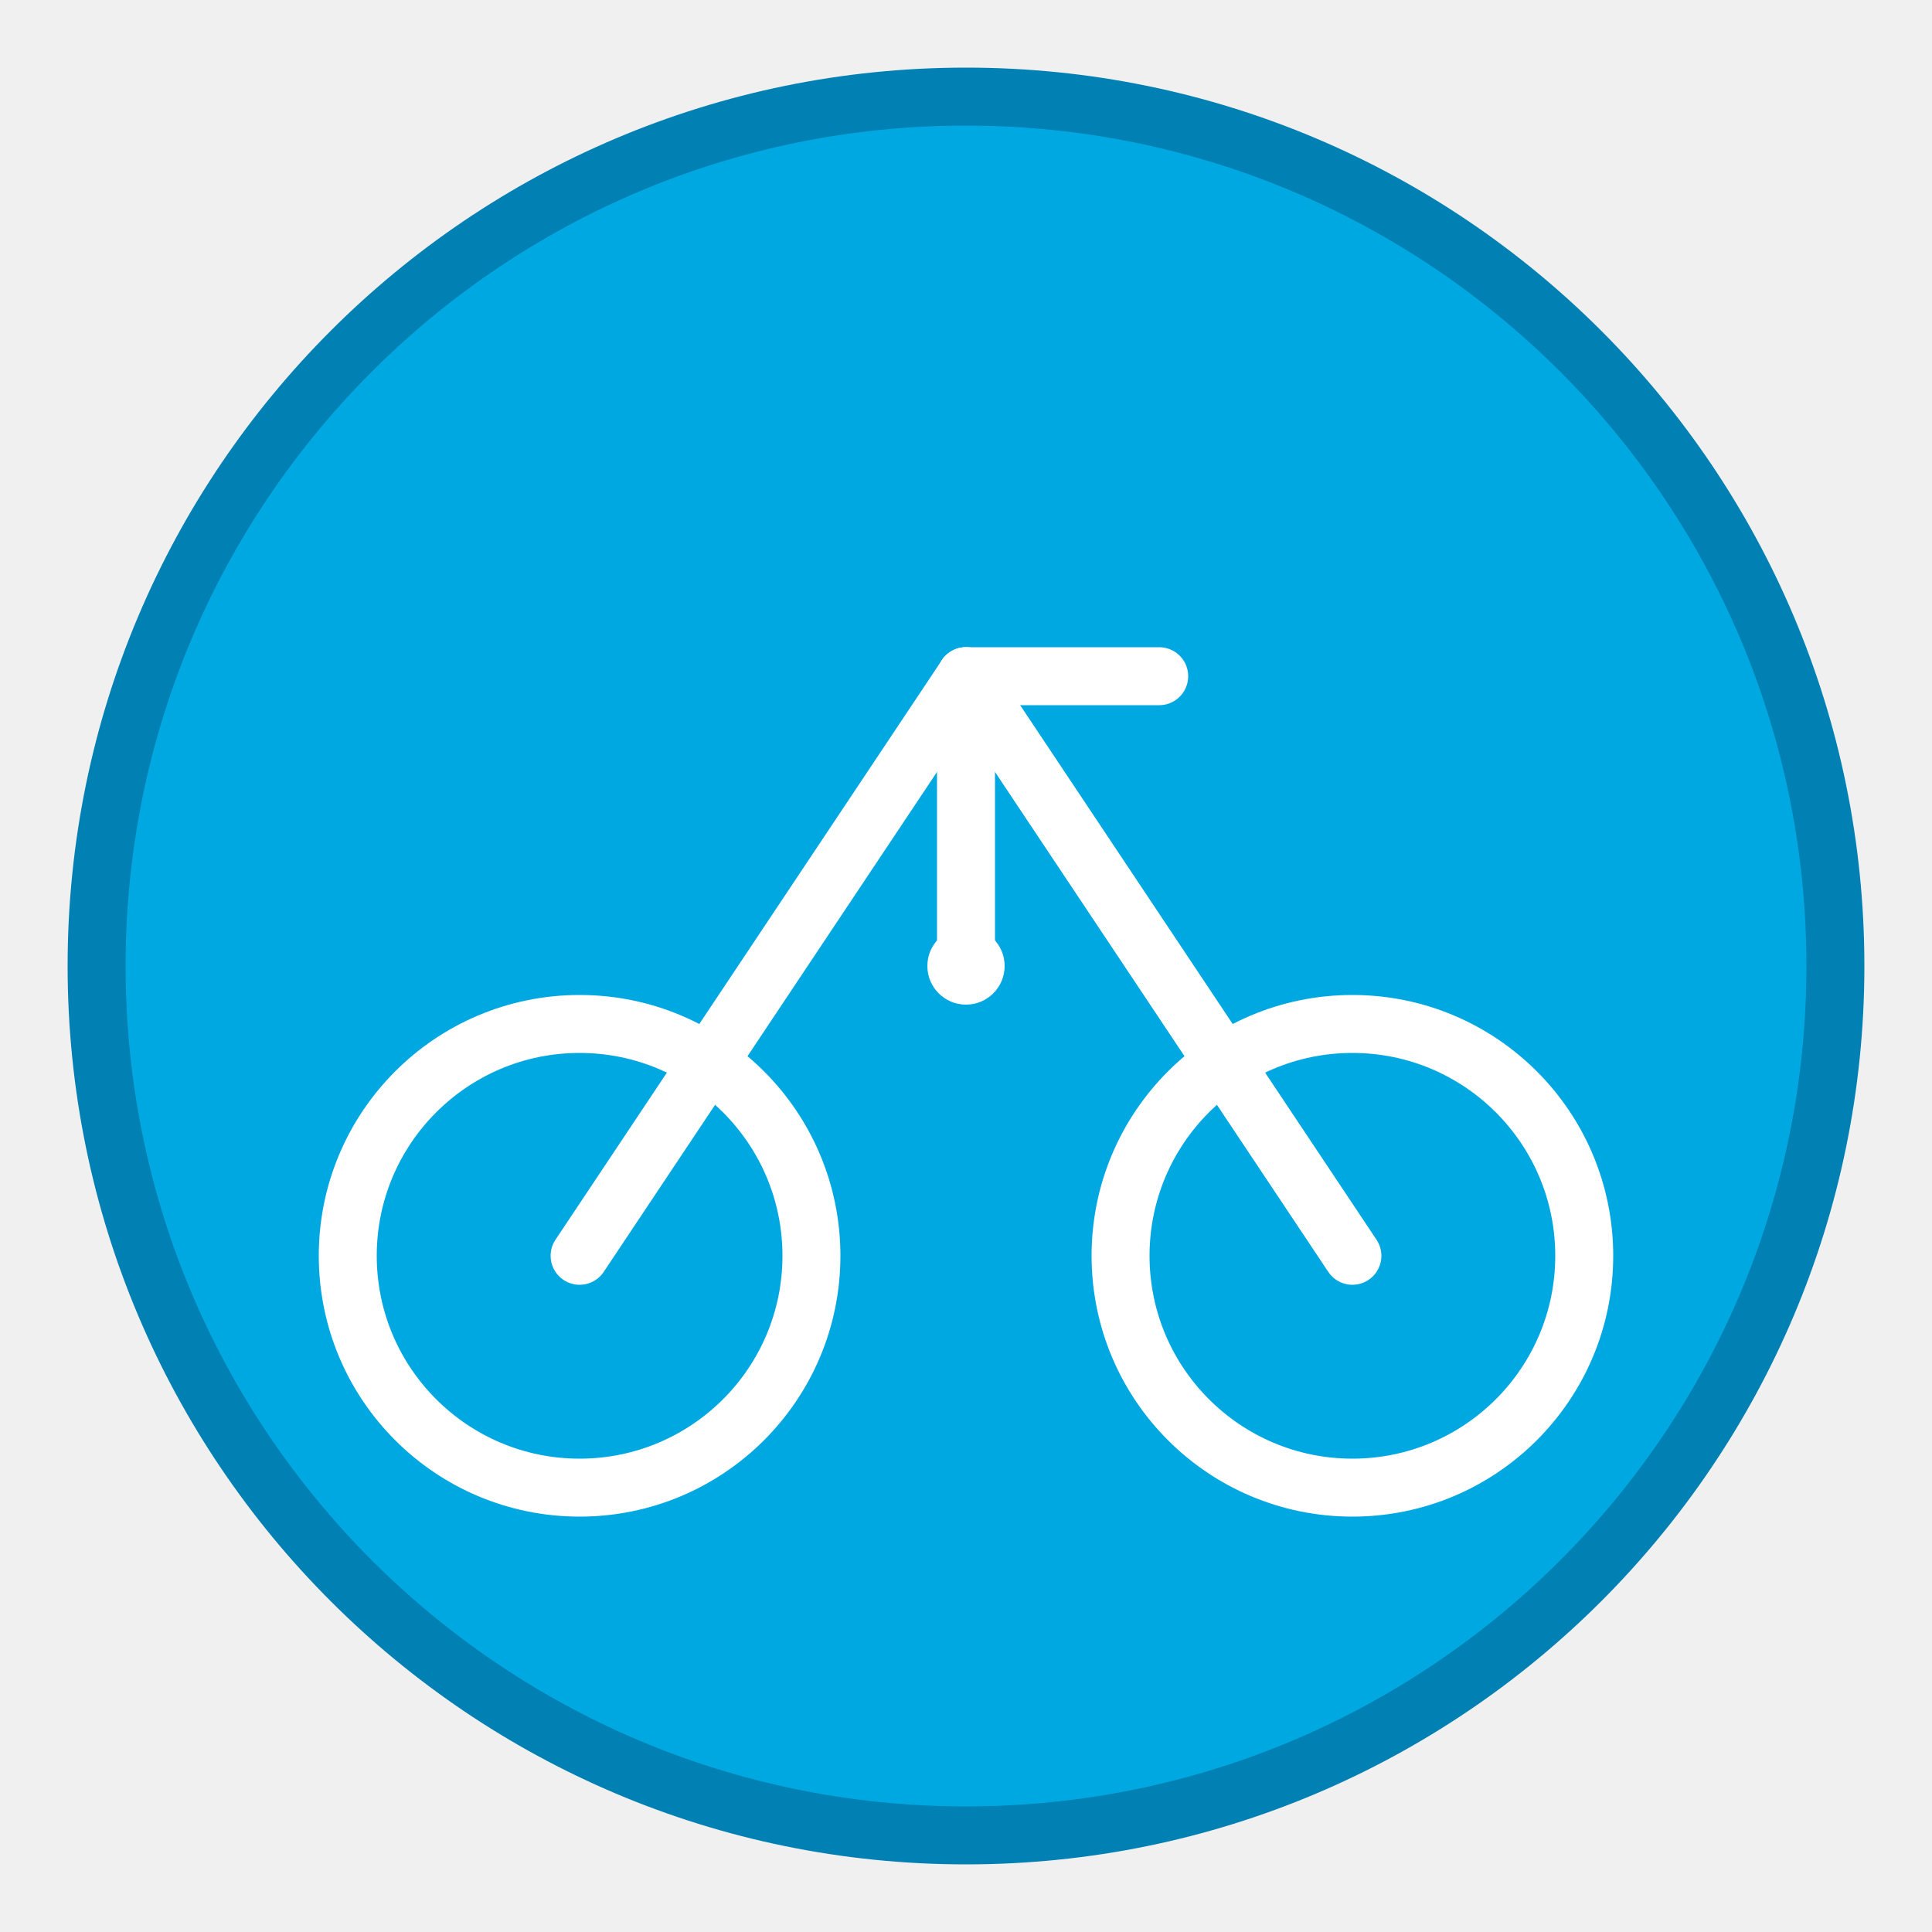
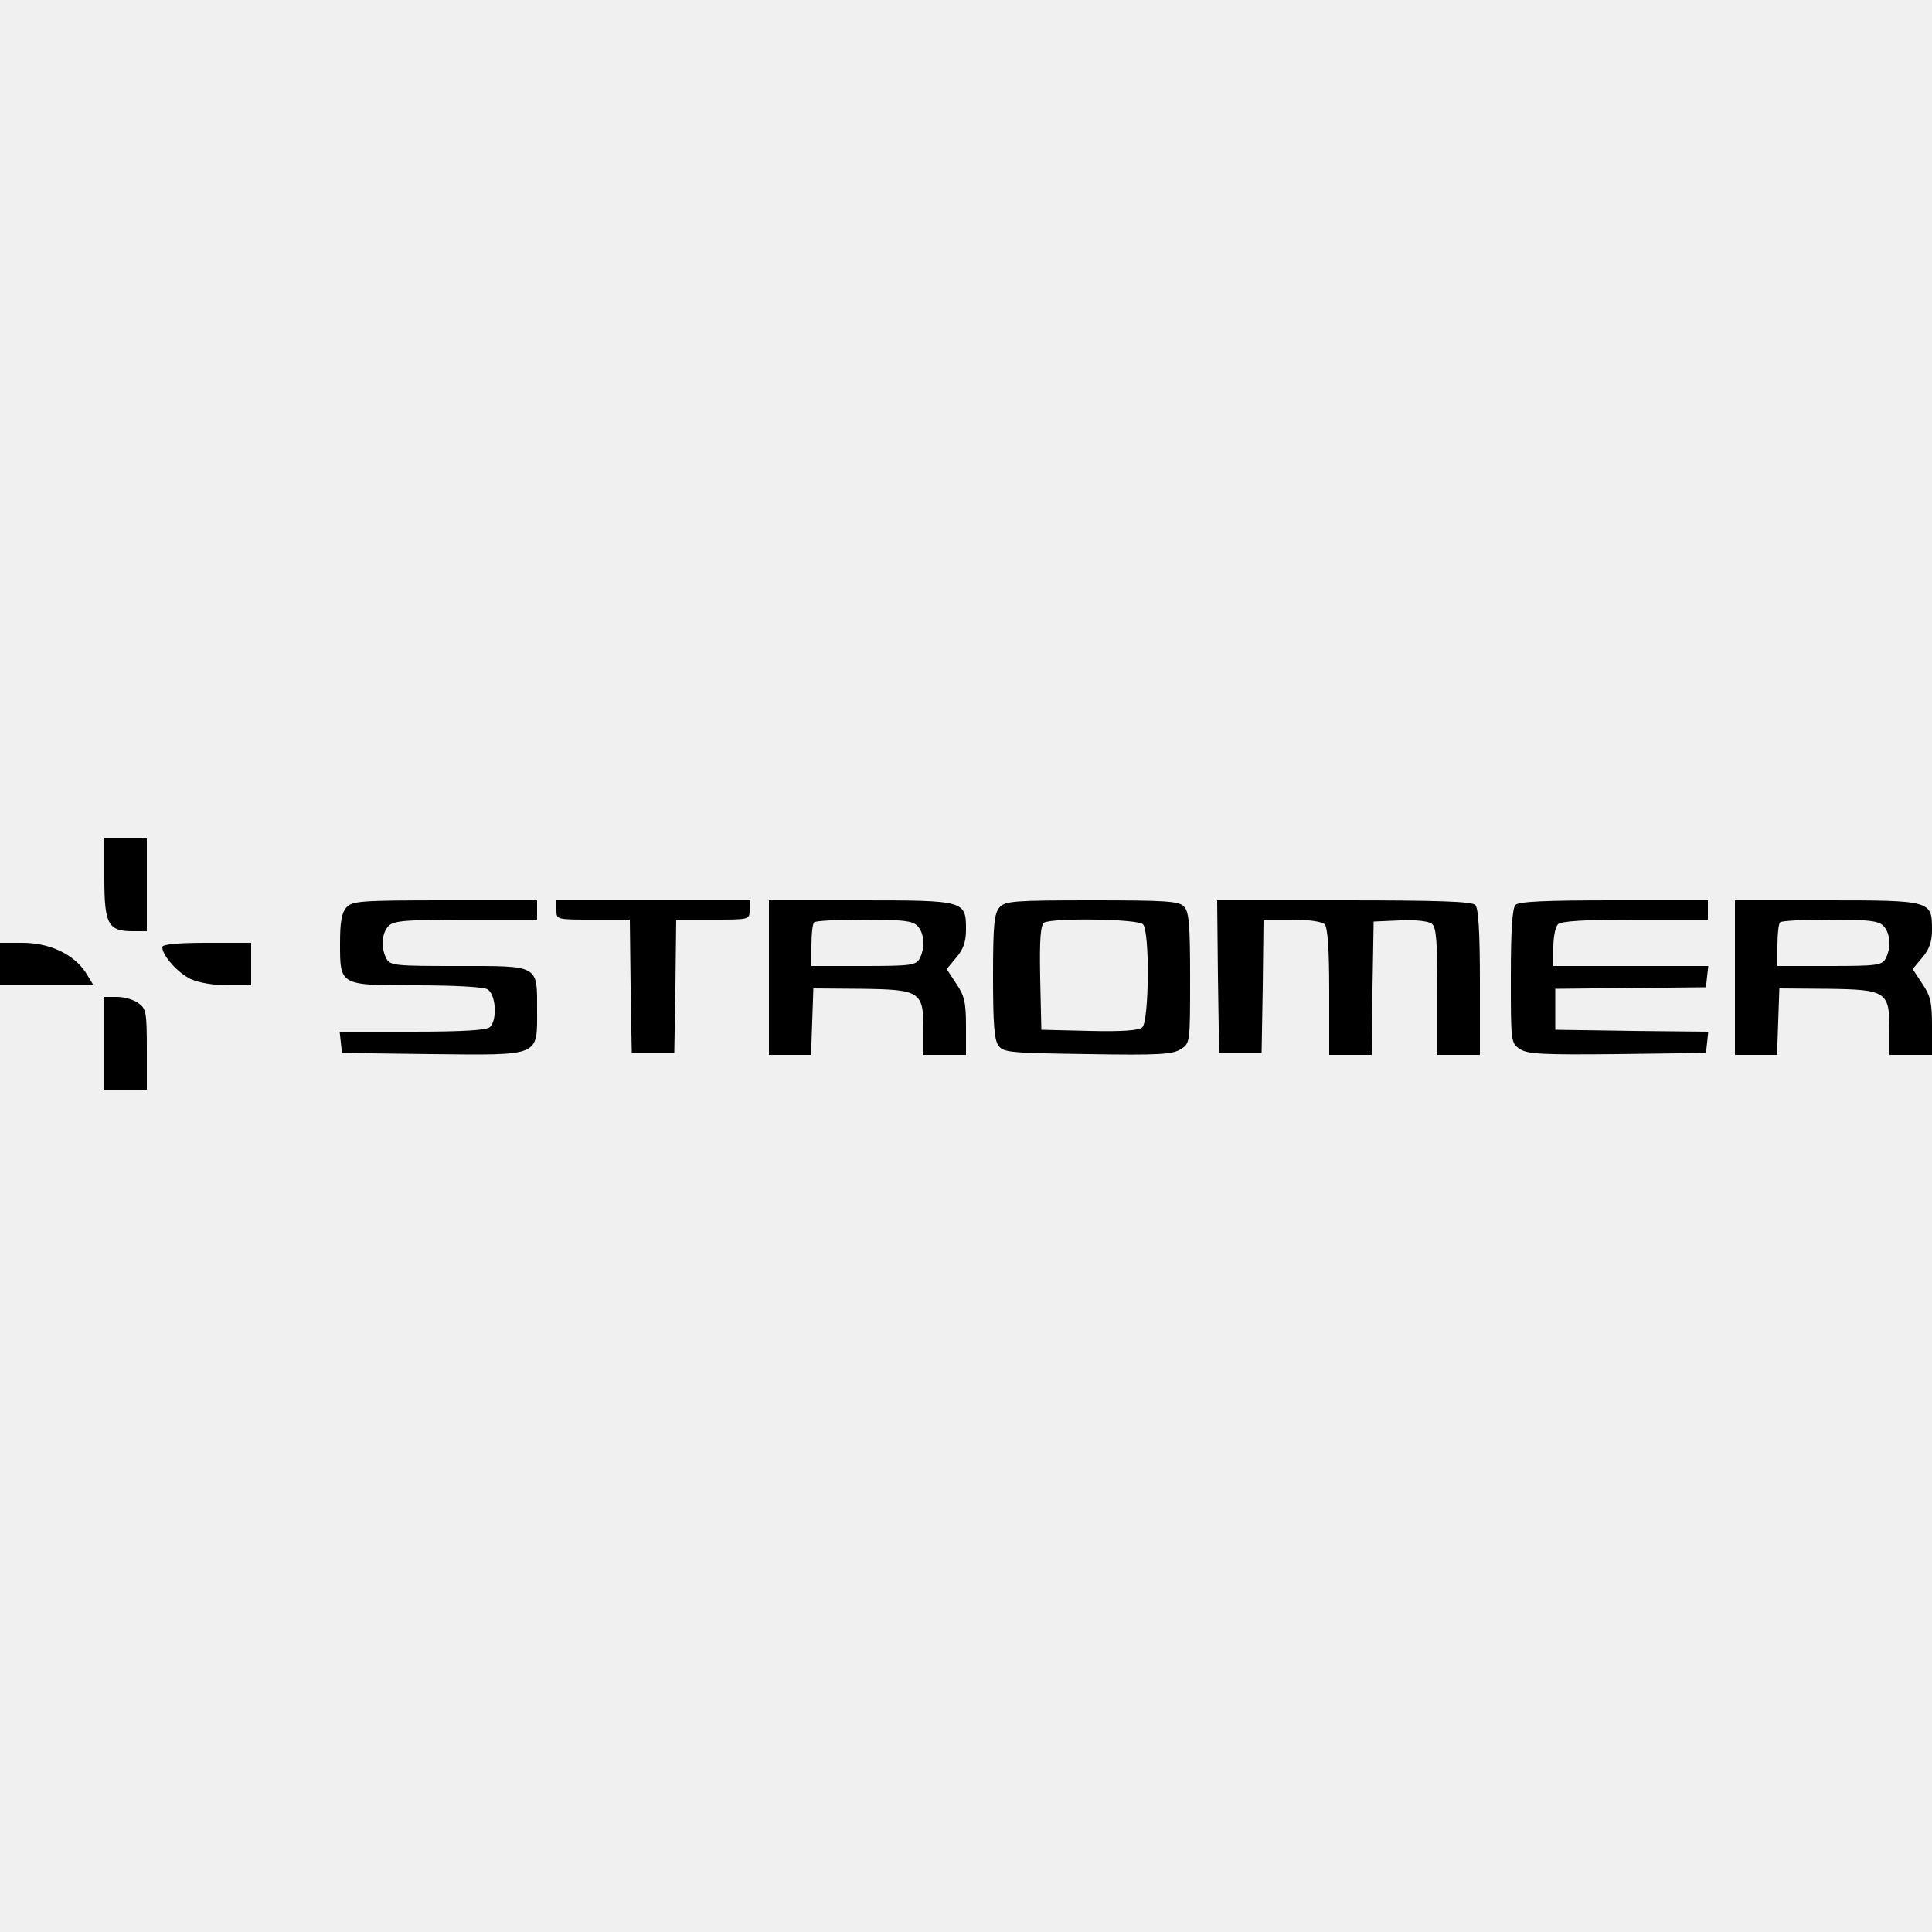
- <svg xmlns="http://www.w3.org/2000/svg" viewBox="0 0 100 100">
-   <circle cx="50" cy="50" r="45" fill="#00A8E1" stroke="#0080B3" stroke-width="3" />
-   <circle cx="30" cy="65" r="12" fill="none" stroke="white" stroke-width="3" />
-   <circle cx="70" cy="65" r="12" fill="none" stroke="white" stroke-width="3" />
-   <path d="M 30 65 L 50 35 L 70 65" fill="none" stroke="white" stroke-width="3" stroke-linecap="round" stroke-linejoin="round" />
-   <line x1="50" y1="35" x2="60" y2="35" stroke="white" stroke-width="3" stroke-linecap="round" />
-   <line x1="50" y1="35" x2="50" y2="50" stroke="white" stroke-width="3" stroke-linecap="round" />
-   <circle cx="50" cy="50" r="2" fill="white" />
+ <svg xmlns="http://www.w3.org/2000/svg" version="1.0" width="500pt" height="500pt" viewBox="0 0 500 500" preserveAspectRatio="xMidYMid meet">
+   <g transform="translate(0,500) scale(0.1,-0.1)" fill="#000000" stroke="none">
+     <path d="M270 2727 c0 -119 10 -137 73 -137 l37 0 0 120 0 120 -55 0 -55 0 0 -103z" />
+     <path d="M897 2652 c-13 -14 -17 -38 -17 -94 0 -109 -1 -108 199 -108 93 0 171 -4 182 -10 22 -12 27 -78 7 -98 -8 -8 -67 -12 -201 -12 l-188 0 3 -27 3 -28 229 -3 c286 -3 276 -7 276 113 0 119 7 115 -205 115 -162 0 -175 1 -185 19 -15 29 -12 67 6 85 13 13 46 16 200 16 l184 0 0 25 0 25 -238 0 c-219 0 -240 -2 -255 -18z" />
+     <path d="M1440 2645 c0 -25 0 -25 95 -25 l95 0 2 -172 3 -173 55 0 55 0 3 173 2 172 95 0 c95 0 95 0 95 25 l0 25 -250 0 -250 0 0 -25z" />
+     <path d="M1990 2470 l0 -200 55 0 54 0 3 86 3 86 125 -1 c152 -2 160 -7 160 -107 l0 -64 55 0 55 0 0 74 c0 62 -4 79 -25 110 l-25 38 25 30 c18 21 25 41 25 72 0 75 -2 76 -273 76 l-237 0 0 -200z m384 134 c18 -18 21 -56 6 -85 -10 -17 -22 -19 -145 -19 l-135 0 0 53 c0 30 3 57 7 60 3 4 62 7 129 7 98 0 126 -3 138 -16z" />
+     <path d="M2587 2652 c-14 -16 -17 -44 -17 -178 0 -123 3 -165 14 -180 13 -18 30 -19 231 -22 184 -3 220 -1 241 13 24 15 24 17 24 185 0 140 -3 171 -16 184 -13 14 -49 16 -238 16 -203 0 -224 -2 -239 -18z m371 -44 c18 -18 16 -252 -2 -267 -9 -8 -55 -11 -137 -9 l-124 3 -3 134 c-2 101 1 136 10 143 21 13 242 10 256 -4z" />
+     <path d="M3152 2473 l3 -198 55 0 55 0 3 173 2 172 73 0 c43 0 78 -5 85 -12 8 -8 12 -62 12 -175 l0 -163 55 0 55 0 2 173 3 172 68 3 c42 2 74 -2 83 -9 11 -9 14 -46 14 -175 l0 -164 55 0 55 0 0 188 c0 133 -4 192 -12 200 -9 9 -98 12 -340 12 l-328 0 2 -197z" />
+     <path d="M3922 2658 c-8 -8 -12 -64 -12 -185 0 -170 0 -173 24 -188 19 -13 59 -15 252 -13 l229 3 3 27 3 28 -198 2 -198 3 0 53 0 53 195 2 195 2 3 28 3 27 -200 0 -201 0 0 48 c0 26 5 53 12 60 8 8 67 12 200 12 l188 0 0 25 0 25 -243 0 c-176 0 -246 -3 -255 -12z" />
+     <path d="M4490 2470 l0 -200 55 0 54 0 3 86 3 86 125 -1 c152 -2 160 -7 160 -107 l0 -64 55 0 55 0 0 74 c0 62 -4 79 -25 110 l-25 38 25 30 c18 21 25 41 25 72 0 75 -2 76 -273 76 l-237 0 0 -200z m384 134 c18 -18 21 -56 6 -85 -10 -17 -22 -19 -145 -19 l-135 0 0 53 c0 30 3 57 7 60 3 4 62 7 129 7 98 0 126 -3 138 -16z" />
+     <path d="M0 2505 l0 -55 121 0 121 0 -20 33 c-31 47 -93 77 -164 77 l-58 0 0 -55z" />
+     <path d="M420 2549 c0 -22 40 -67 74 -83 20 -9 59 -16 95 -16 l61 0 0 55 0 55 -115 0 c-77 0 -115 -4 -115 -11z" />
+     <path d="M270 2300 l0 -120 55 0 55 0 0 104 c0 97 -2 106 -22 120 -12 9 -37 16 -55 16 l-33 0 0 -120z" />
+   </g>
</svg>
